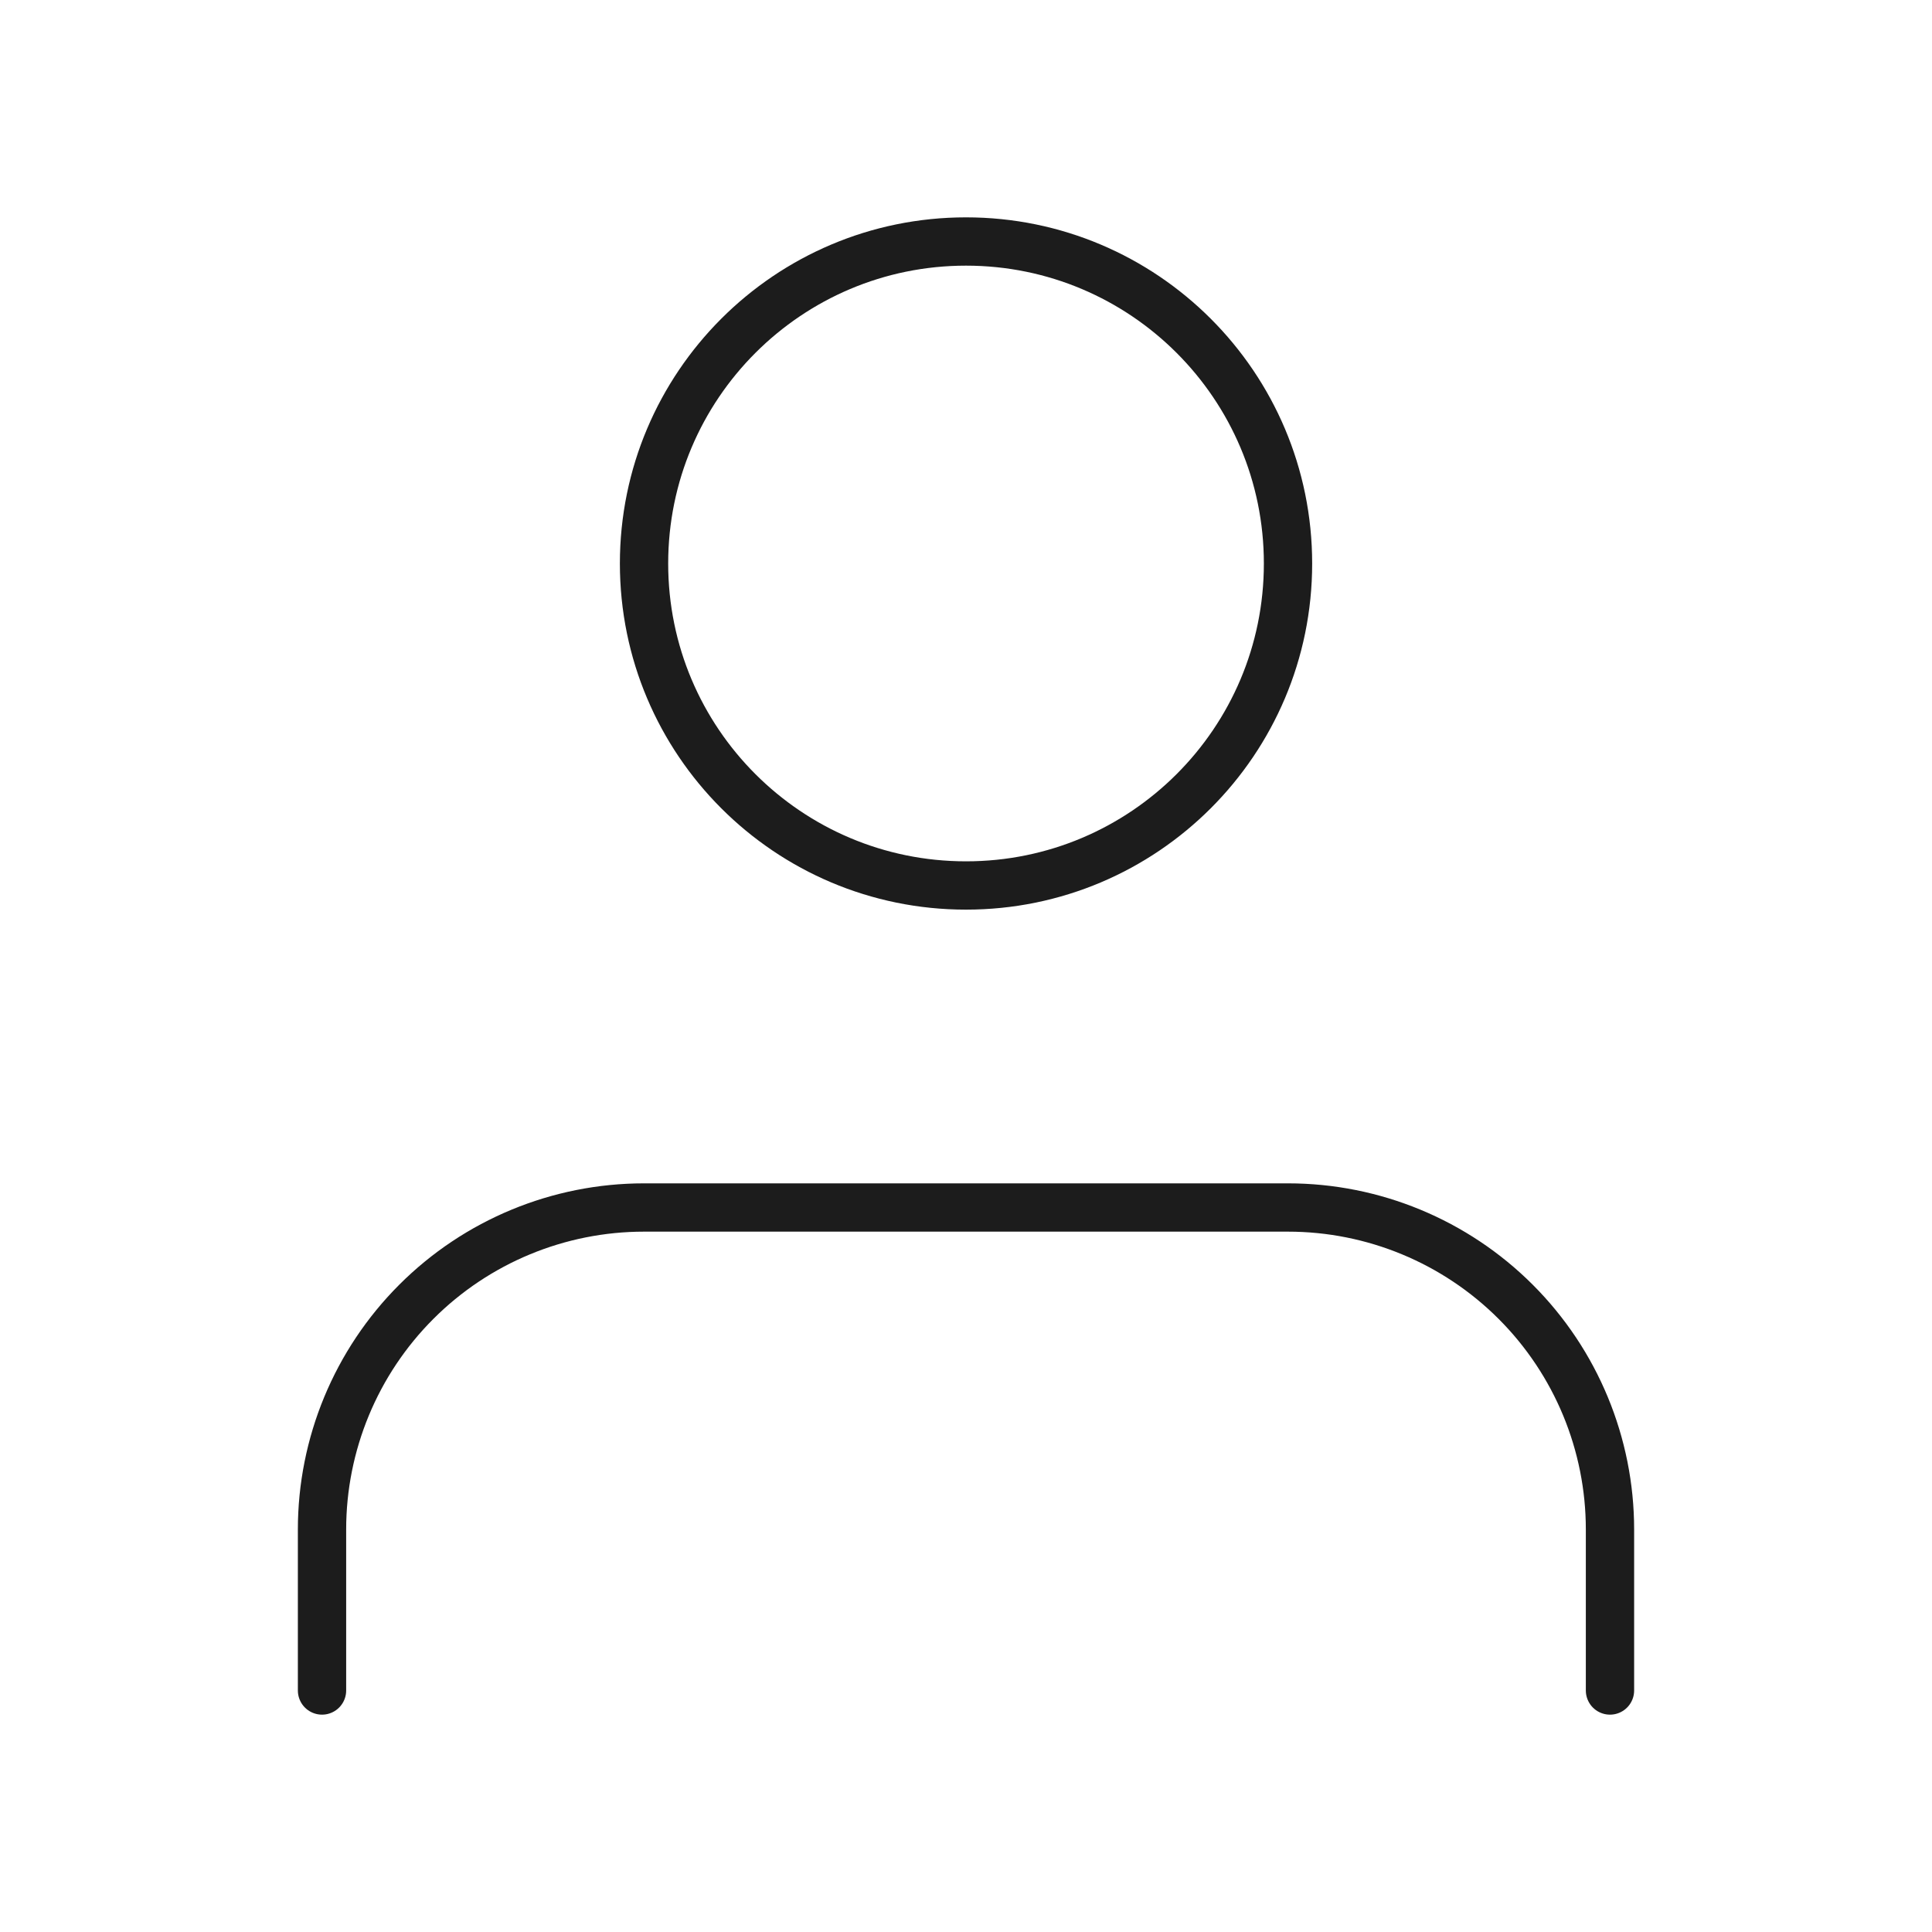
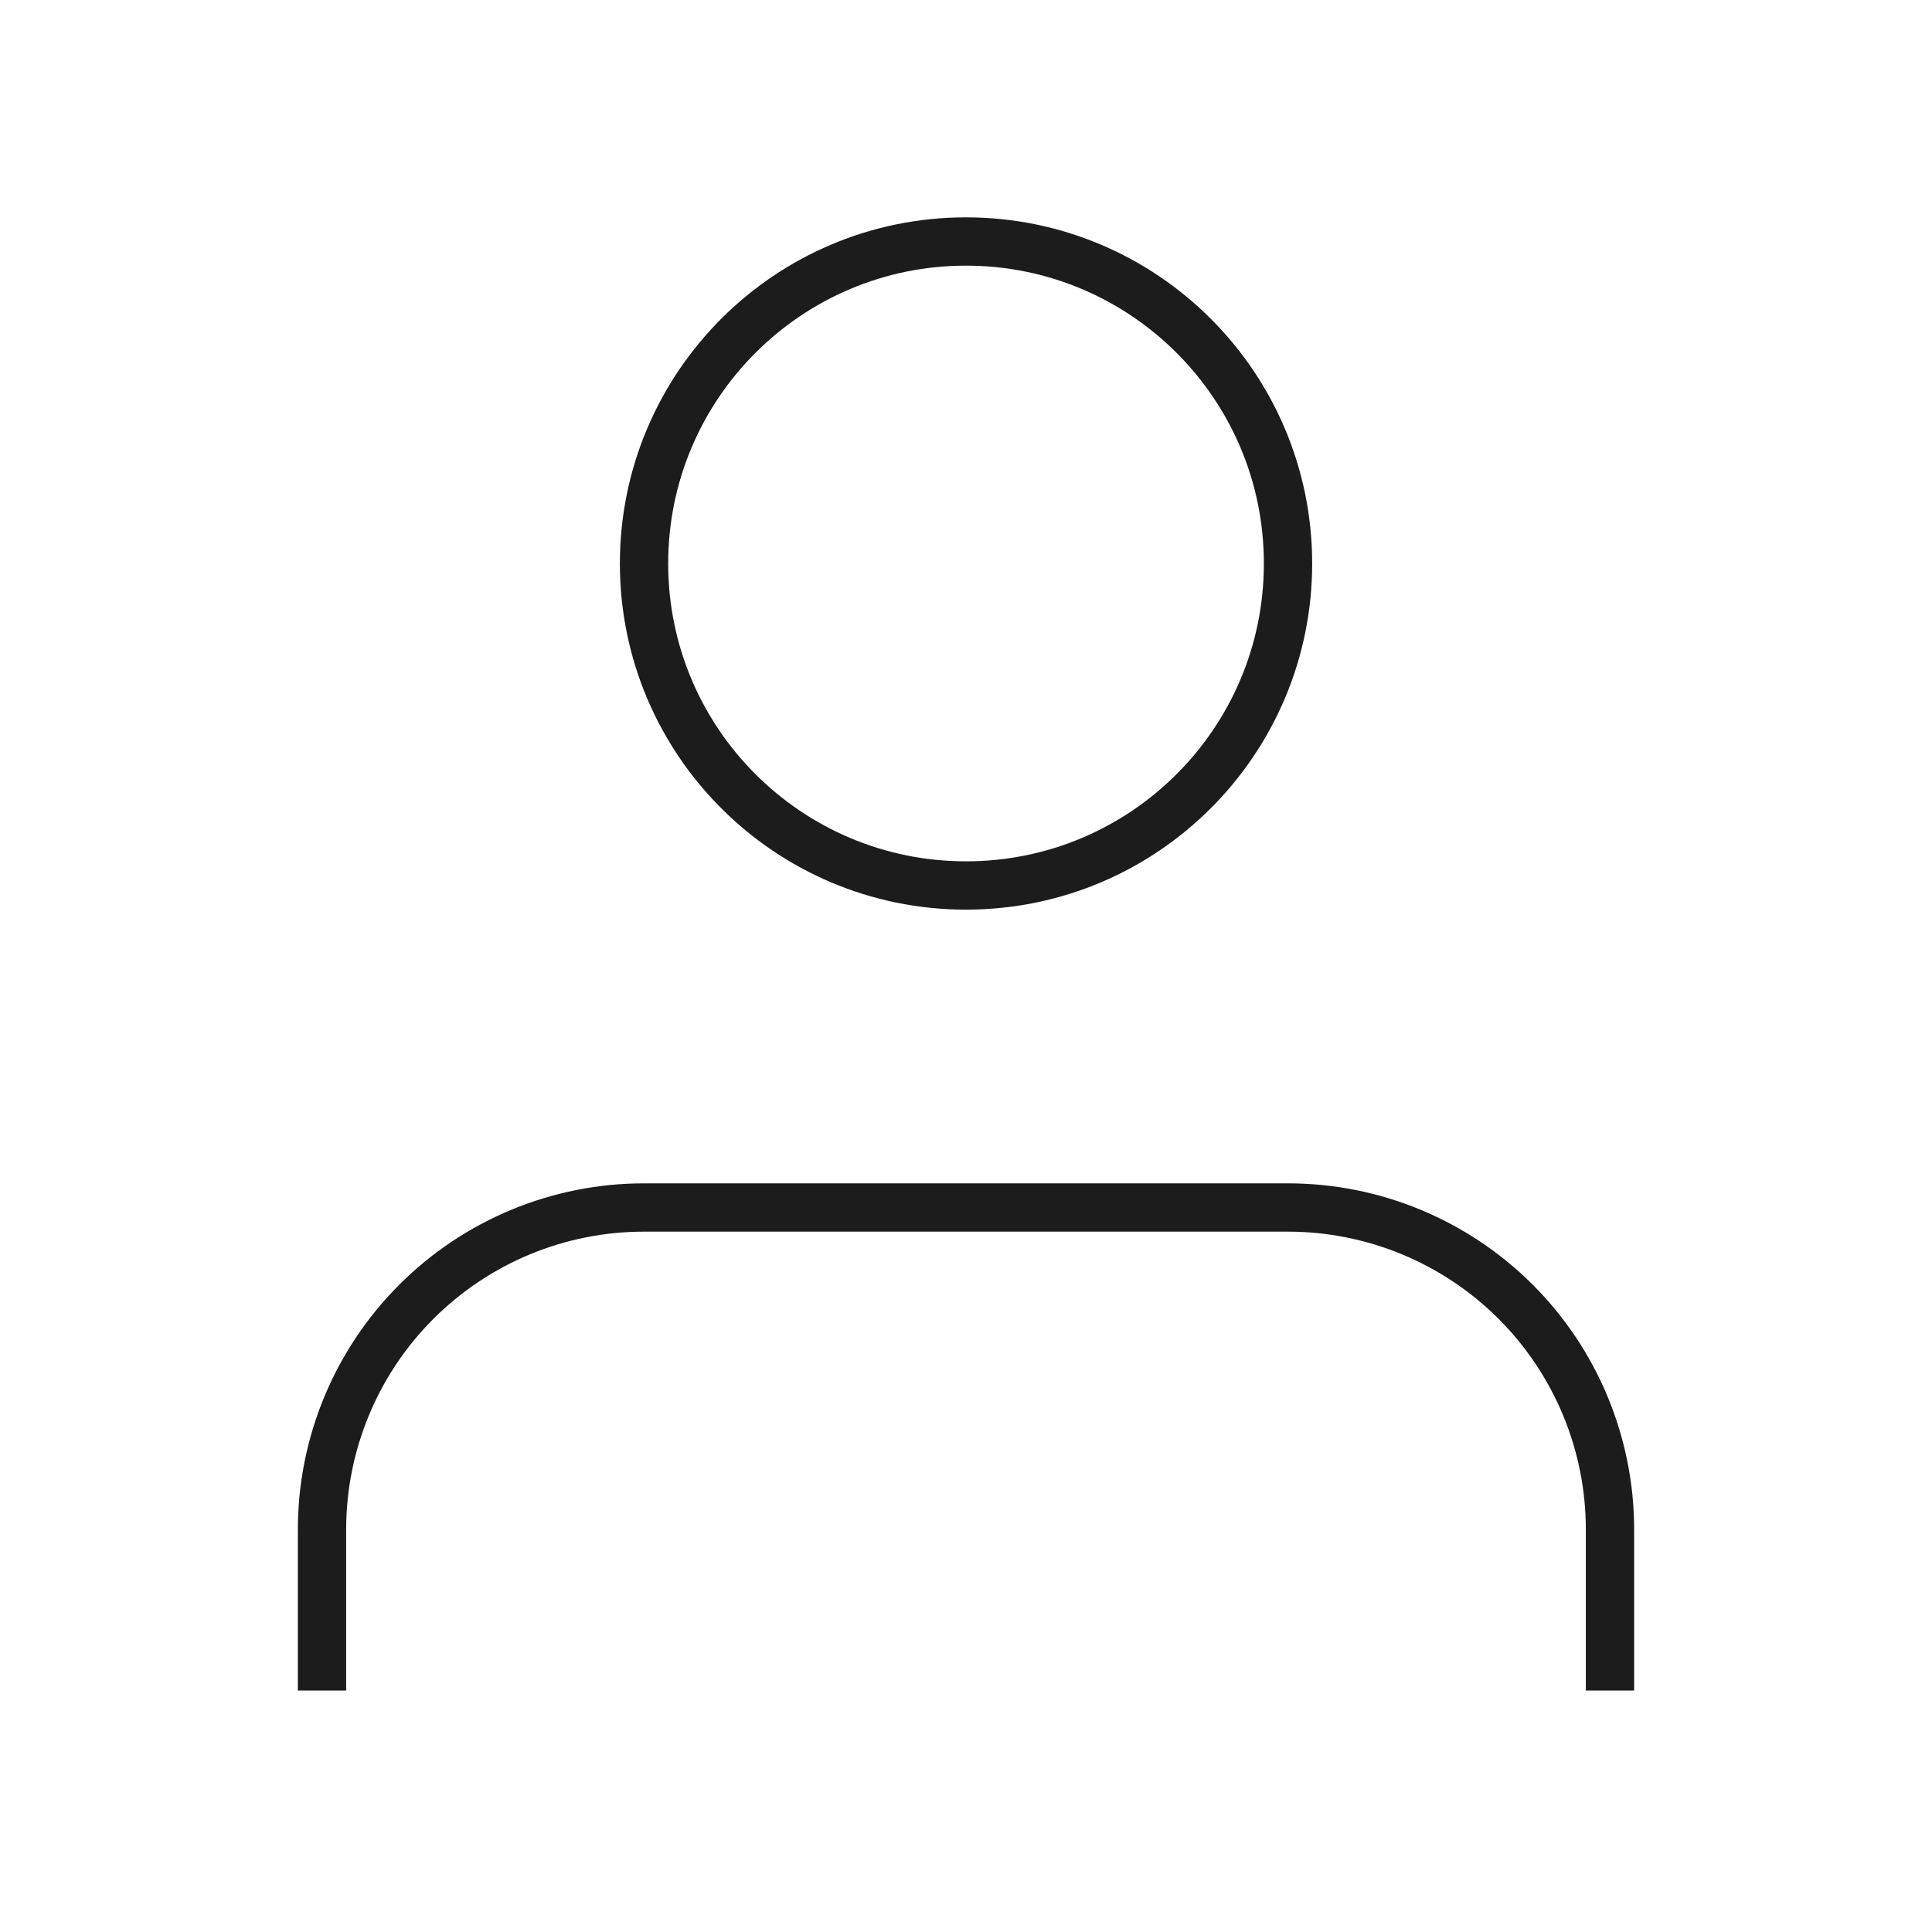
<svg xmlns="http://www.w3.org/2000/svg" width="40" height="40" viewBox="0 0 40 40" fill="none">
-   <path d="M33.333 35V31.667C33.333 29.899 32.631 28.203 31.381 26.953C30.13 25.702 28.435 25 26.666 25H13.333C11.565 25 9.869 25.702 8.619 26.953C7.369 28.203 6.667 29.899 6.667 31.667V35" stroke="#1C1C1C" stroke-linecap="round" stroke-linejoin="round" />
-   <path d="M20 18.333C23.682 18.333 26.667 15.349 26.667 11.667C26.667 7.985 23.682 5 20 5C16.318 5 13.334 7.985 13.334 11.667C13.334 15.349 16.318 18.333 20 18.333Z" stroke="#1C1C1C" stroke-linecap="round" stroke-linejoin="round" />
+   <path d="M33.333 35V31.667C33.333 29.899 32.631 28.203 31.381 26.953C30.13 25.702 28.435 25 26.666 25H13.333C11.565 25 9.869 25.702 8.619 26.953C7.369 28.203 6.667 29.899 6.667 31.667V35" stroke="#1C1C1C" strokeLinecap="round" stroke-linejoin="round" />
+   <path d="M20 18.333C23.682 18.333 26.667 15.349 26.667 11.667C26.667 7.985 23.682 5 20 5C16.318 5 13.334 7.985 13.334 11.667C13.334 15.349 16.318 18.333 20 18.333Z" stroke="#1C1C1C" strokeLinecap="round" stroke-linejoin="round" />
</svg>
